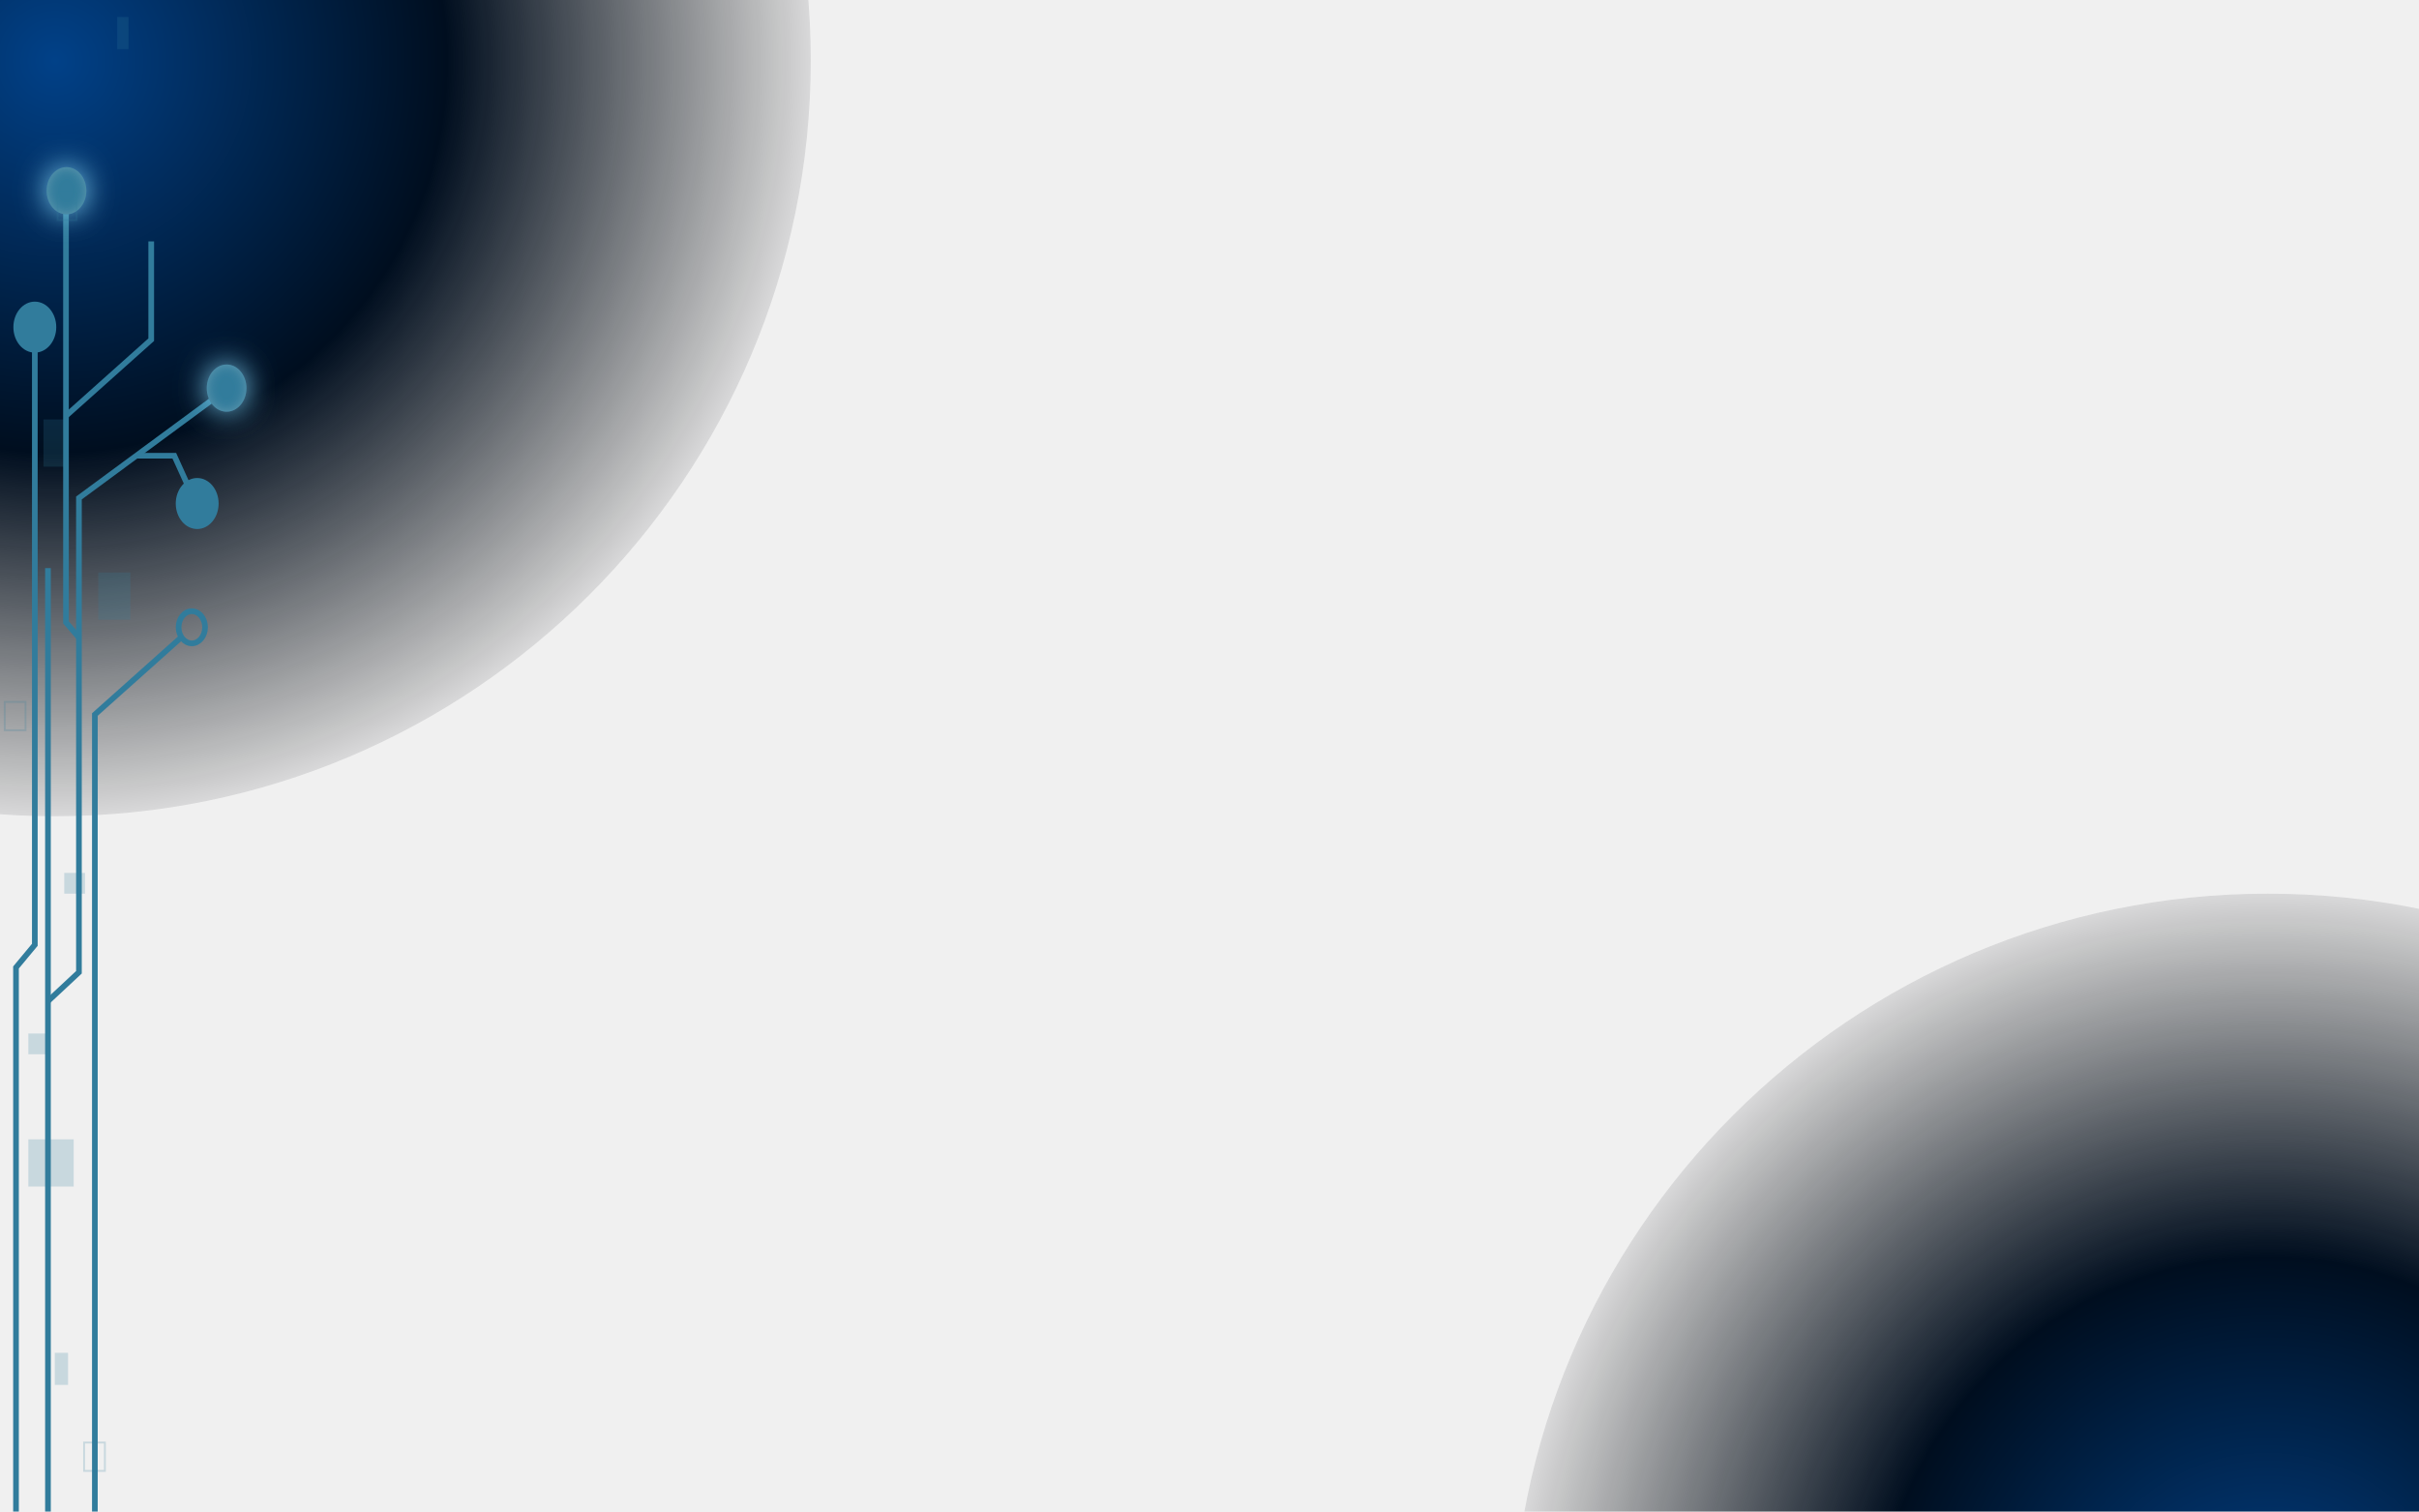
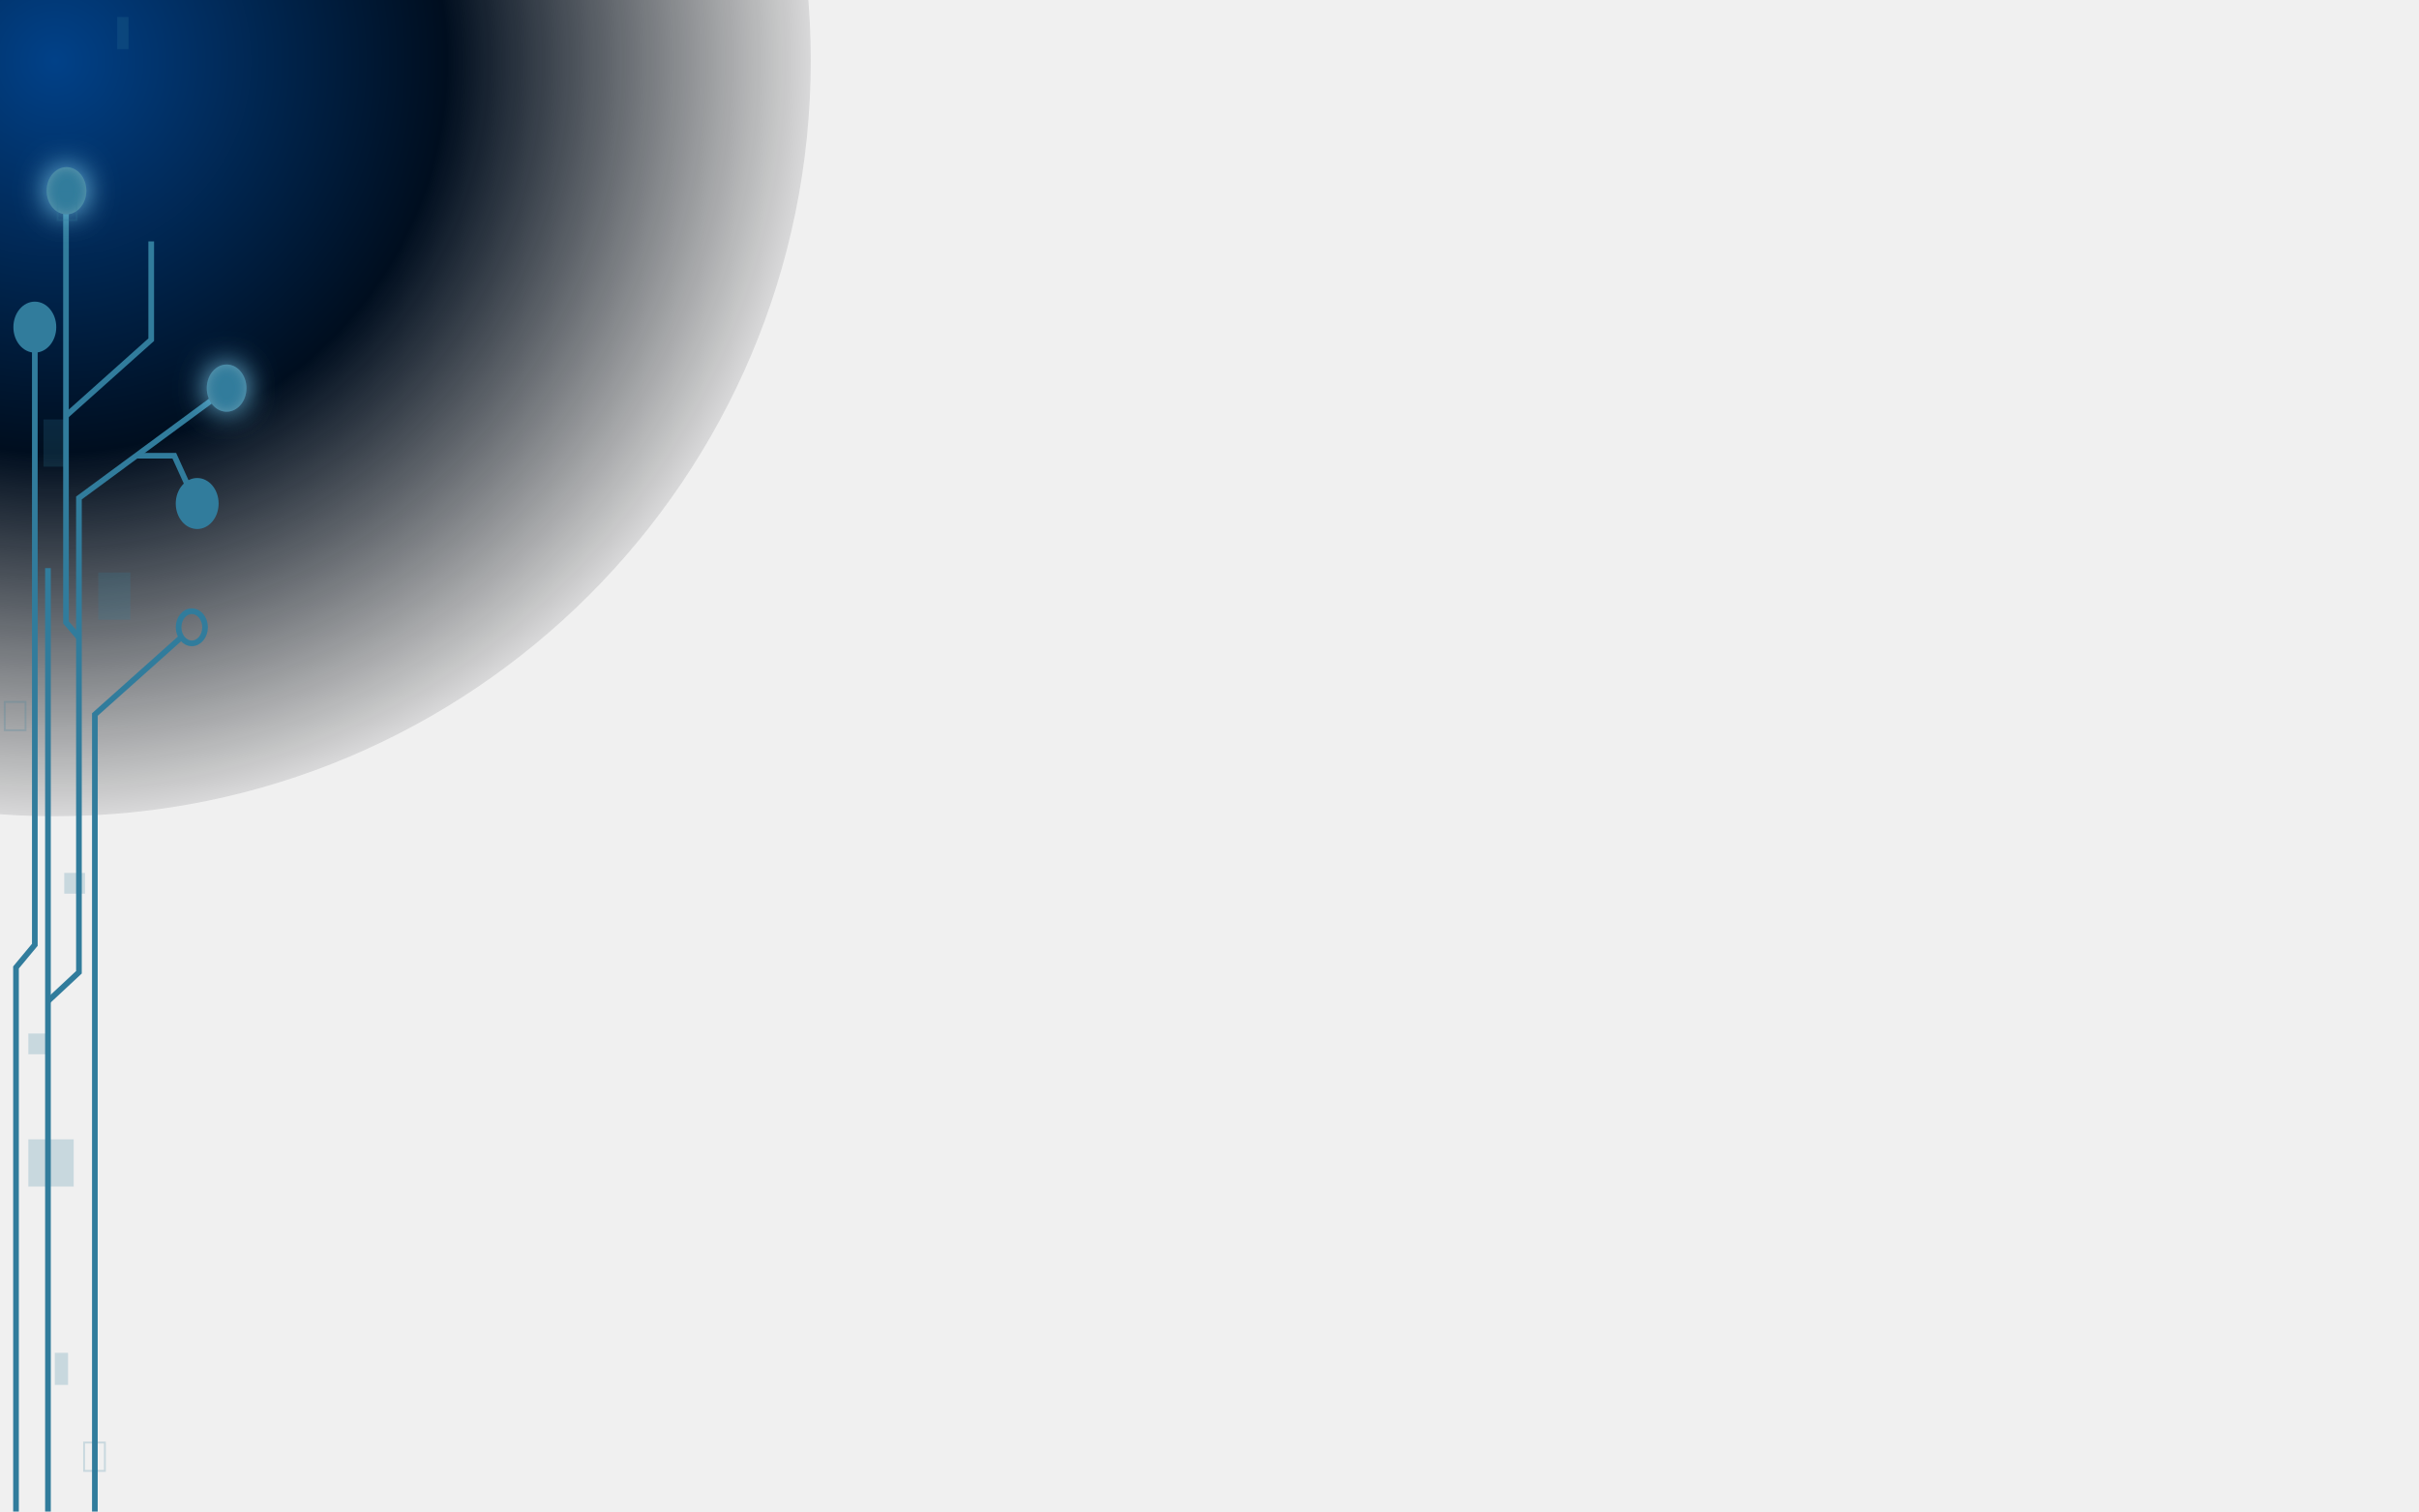
<svg xmlns="http://www.w3.org/2000/svg" width="1280" height="800" viewBox="0 0 1280 800">
  <defs>
    <radialGradient id="radial-gradient" cx="0.5" cy="0.5" r="0.5" gradientUnits="objectBoundingBox">
      <stop offset="0" stop-color="#014188" />
      <stop offset="0.519" stop-color="#000e1f" />
      <stop offset="1" stop-color="#000205" stop-opacity="0.102" />
    </radialGradient>
    <filter id="Ellipse_22" x="85.406" y="168.921" width="69.004" height="73" filterUnits="userSpaceOnUse">
      <feOffset input="SourceAlpha" />
      <feGaussianBlur stdDeviation="8" result="blur" />
      <feFlood flood-color="#80d2f5" />
      <feComposite operator="in" in2="blur" />
      <feComposite in="SourceGraphic" />
    </filter>
    <filter id="Ellipse_22-2" x="85.406" y="168.921" width="69.004" height="73" filterUnits="userSpaceOnUse">
      <feOffset input="SourceAlpha" />
      <feGaussianBlur stdDeviation="3" result="blur-2" />
      <feFlood flood-color="#6198af" result="color" />
      <feComposite operator="out" in="SourceGraphic" in2="blur-2" />
      <feComposite operator="in" in="color" />
      <feComposite operator="in" in2="SourceGraphic" />
    </filter>
    <filter id="Ellipse_22-3" x="0.685" y="64.449" width="69.004" height="73" filterUnits="userSpaceOnUse">
      <feOffset input="SourceAlpha" />
      <feGaussianBlur stdDeviation="8" result="blur-3" />
      <feFlood flood-color="#80d2f5" />
      <feComposite operator="in" in2="blur-3" />
      <feComposite in="SourceGraphic" />
    </filter>
    <filter id="Ellipse_22-4" x="0.685" y="64.449" width="69.004" height="73" filterUnits="userSpaceOnUse">
      <feOffset input="SourceAlpha" />
      <feGaussianBlur stdDeviation="3" result="blur-4" />
      <feFlood flood-color="#6198af" result="color-2" />
      <feComposite operator="out" in="SourceGraphic" in2="blur-4" />
      <feComposite operator="in" in="color-2" />
      <feComposite operator="in" in2="SourceGraphic" />
    </filter>
    <clipPath id="clip-circuit">
      <rect width="1280" height="800" />
    </clipPath>
  </defs>
  <g id="circuit" clip-path="url(#clip-circuit)">
    <circle id="Ellipse_67" data-name="Ellipse 67" cx="400" cy="400" r="400" transform="translate(-371 -368)" fill="url(#radial-gradient)" />
    <path id="Path_6" data-name="Path 6" d="M532.94,833.745l16.624-15.517V567.208l70.094-51.669" transform="translate(-507.793 -303.641)" fill="none" stroke="#317c9c" stroke-width="3" />
    <g data-type="innerShadowGroup">
      <g transform="matrix(1, 0, 0, 1, 0, 0)" filter="url(#Ellipse_22)">
        <ellipse id="Ellipse_22-5" data-name="Ellipse 22" cx="10.502" cy="12.5" rx="10.502" ry="12.5" transform="translate(109.41 192.92)" fill="#317c9c" />
      </g>
      <g transform="matrix(1, 0, 0, 1, 0, 0)" filter="url(#Ellipse_22-2)">
        <ellipse id="Ellipse_22-6" data-name="Ellipse 22" cx="10.502" cy="12.5" rx="10.502" ry="12.5" transform="translate(109.41 192.92)" fill="#fff" />
      </g>
    </g>
    <path id="Path_16" data-name="Path 16" d="M571.85,873.421V437.991l45.208-40.4" transform="translate(-521.654 -59.82)" fill="none" stroke="#317c9c" stroke-width="3" />
    <g id="Ellipse_61" data-name="Ellipse 61" transform="translate(93 322)" fill="none" stroke="#317c9c" stroke-width="3">
      <ellipse cx="8.5" cy="10" rx="8.5" ry="10" stroke="none" />
      <ellipse cx="8.5" cy="10" rx="7" ry="8.5" fill="none" />
    </g>
    <path id="Path_28" data-name="Path 28" d="M612.388,359.27l-7.118-8.362v-222.8" transform="translate(-570.353 -21.5)" fill="none" stroke="#317c9c" stroke-width="3" />
    <g data-type="innerShadowGroup">
      <g transform="matrix(1, 0, 0, 1, 0, 0)" filter="url(#Ellipse_22-3)">
        <ellipse id="Ellipse_22-7" data-name="Ellipse 22" cx="10.502" cy="12.5" rx="10.502" ry="12.5" transform="translate(24.68 88.45)" fill="#317c9c" />
      </g>
      <g transform="matrix(1, 0, 0, 1, 0, 0)" filter="url(#Ellipse_22-4)">
        <ellipse id="Ellipse_22-8" data-name="Ellipse 22" cx="10.502" cy="12.5" rx="10.502" ry="12.5" transform="translate(24.68 88.45)" fill="#fff" />
      </g>
    </g>
    <path id="Path_15" data-name="Path 15" d="M665.884,855.844H685.64l9.274,20.44" transform="translate(-593.414 -614.641)" fill="none" stroke="#317c9c" stroke-width="3" />
    <ellipse id="Ellipse_11" data-name="Ellipse 11" cx="11.342" cy="13.5" rx="11.342" ry="13.5" transform="translate(93 253)" fill="#317c9c" />
    <path id="Path_55" data-name="Path 55" d="M287.782,1276.663V772.369" transform="translate(-262.404 -471.691)" fill="none" stroke="#317c9c" stroke-width="3" />
    <path id="Path_61" data-name="Path 61" d="M330.67,822.478V529.918l9.959-11.987V200.345" transform="translate(-322.203 -17.877)" fill="none" stroke="#317c9c" stroke-width="3" />
    <ellipse id="Ellipse_69" data-name="Ellipse 69" cx="11.342" cy="13.5" rx="11.342" ry="13.5" transform="translate(7.084 159.644)" fill="#317c9c" />
    <path id="Path_62" data-name="Path 62" d="M617.059,781.009V833.02l-45.208,40.4" transform="translate(-537.041 -653.231)" fill="none" stroke="#317c9c" stroke-width="3" />
    <g id="Rectangle_64" data-name="Rectangle 64" transform="translate(44 763)" fill="none" stroke="#317c9c" stroke-width="1" opacity="0.21">
      <rect width="12" height="16" stroke="none" />
      <rect x="0.5" y="0.5" width="11" height="15" fill="none" />
    </g>
    <rect id="Rectangle_69" data-name="Rectangle 69" width="24" height="25" transform="translate(15 603)" fill="#317c9c" opacity="0.21" />
    <g id="Rectangle_66" data-name="Rectangle 66" transform="translate(2 371)" fill="none" stroke="#317c9c" stroke-width="1" opacity="0.21">
      <rect width="12" height="16" stroke="none" />
      <rect x="0.5" y="0.5" width="11" height="15" fill="none" />
    </g>
    <g id="Rectangle_49" data-name="Rectangle 49" transform="translate(30 101)" fill="none" stroke="#317c9c" stroke-width="1" opacity="0.21">
      <rect width="11" height="16" stroke="none" />
      <rect x="0.5" y="0.5" width="10" height="15" fill="none" />
    </g>
    <rect id="Rectangle_52" data-name="Rectangle 52" width="6" height="17" transform="translate(62 9)" fill="#317c9c" opacity="0.21" />
    <rect id="Rectangle_55" data-name="Rectangle 55" width="11" height="25" transform="translate(23 222)" fill="#317c9c" opacity="0.21" />
    <rect id="Rectangle_56" data-name="Rectangle 56" width="17" height="25" transform="translate(52 303)" fill="#317c9c" opacity="0.21" />
    <rect id="Rectangle_61" data-name="Rectangle 61" width="11" height="11" transform="translate(34 462)" fill="#317c9c" opacity="0.21" />
    <rect id="Rectangle_62" data-name="Rectangle 62" width="11" height="11" transform="translate(15 547)" fill="#317c9c" opacity="0.21" />
    <rect id="Rectangle_65" data-name="Rectangle 65" width="7" height="17" transform="translate(29 716)" fill="#317c9c" opacity="0.21" />
-     <circle id="Ellipse_70" data-name="Ellipse 70" cx="400" cy="400" r="400" transform="translate(800 473)" fill="url(#radial-gradient)" />
  </g>
</svg>
